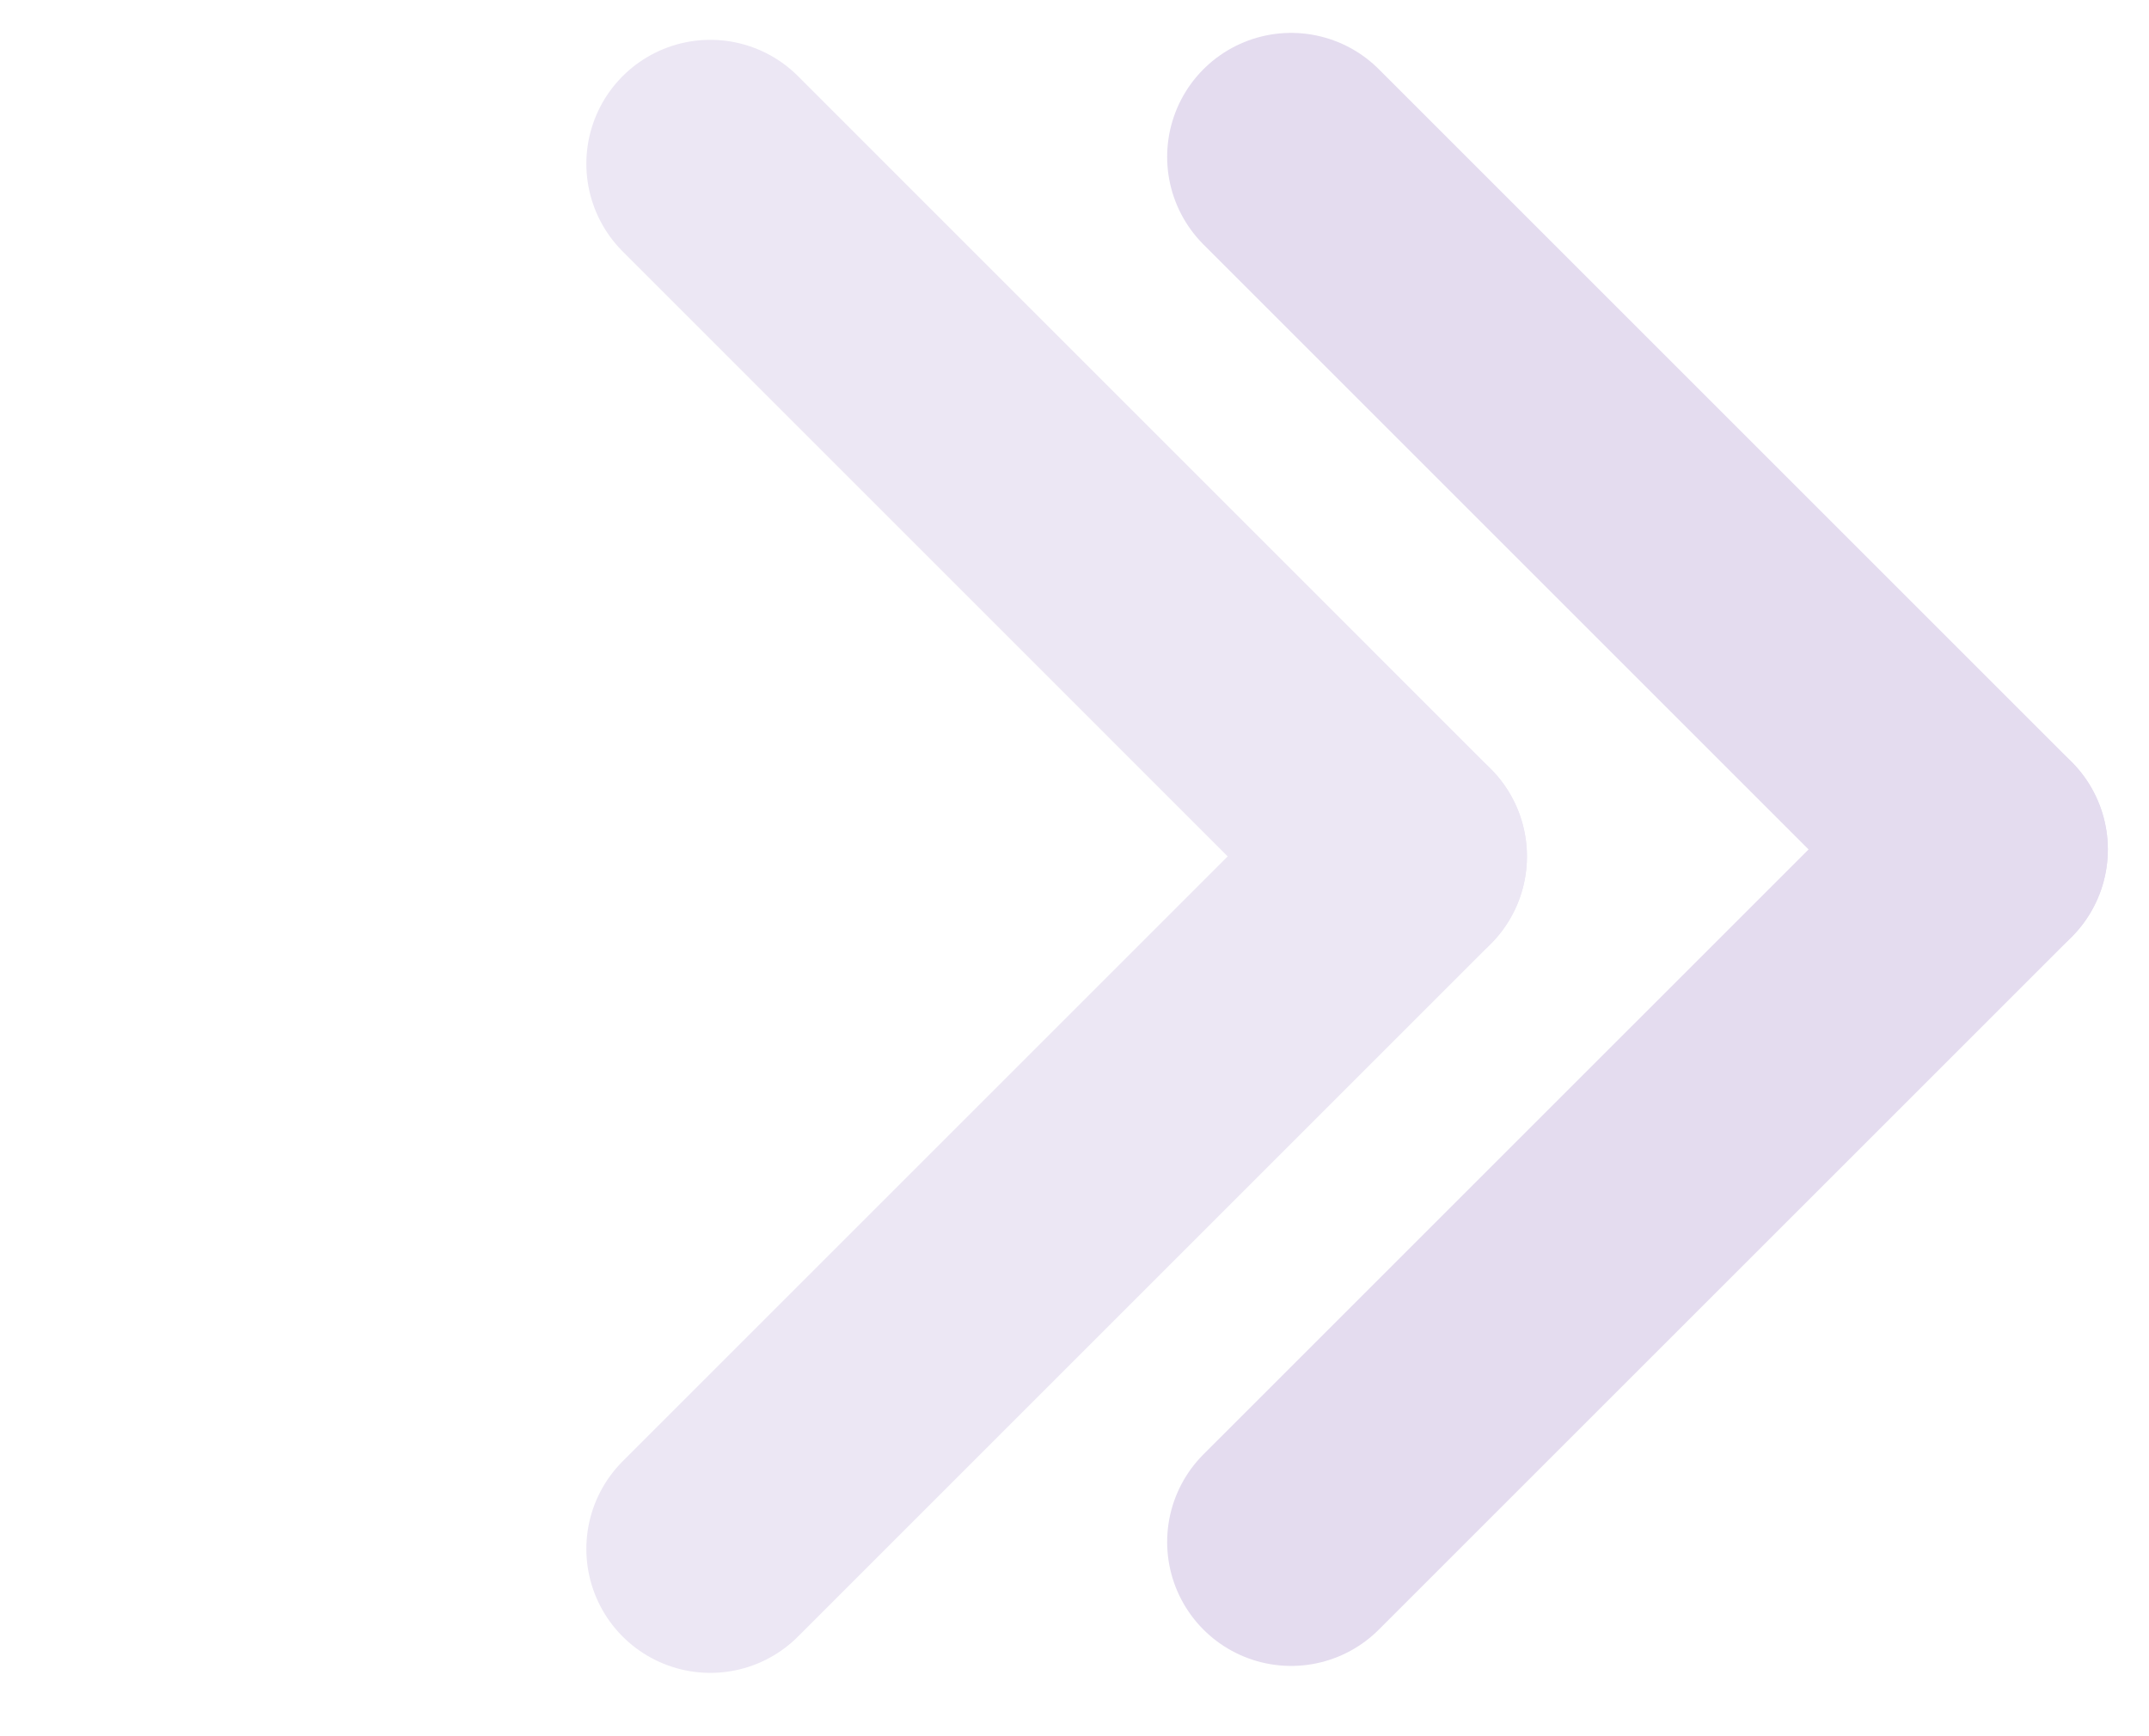
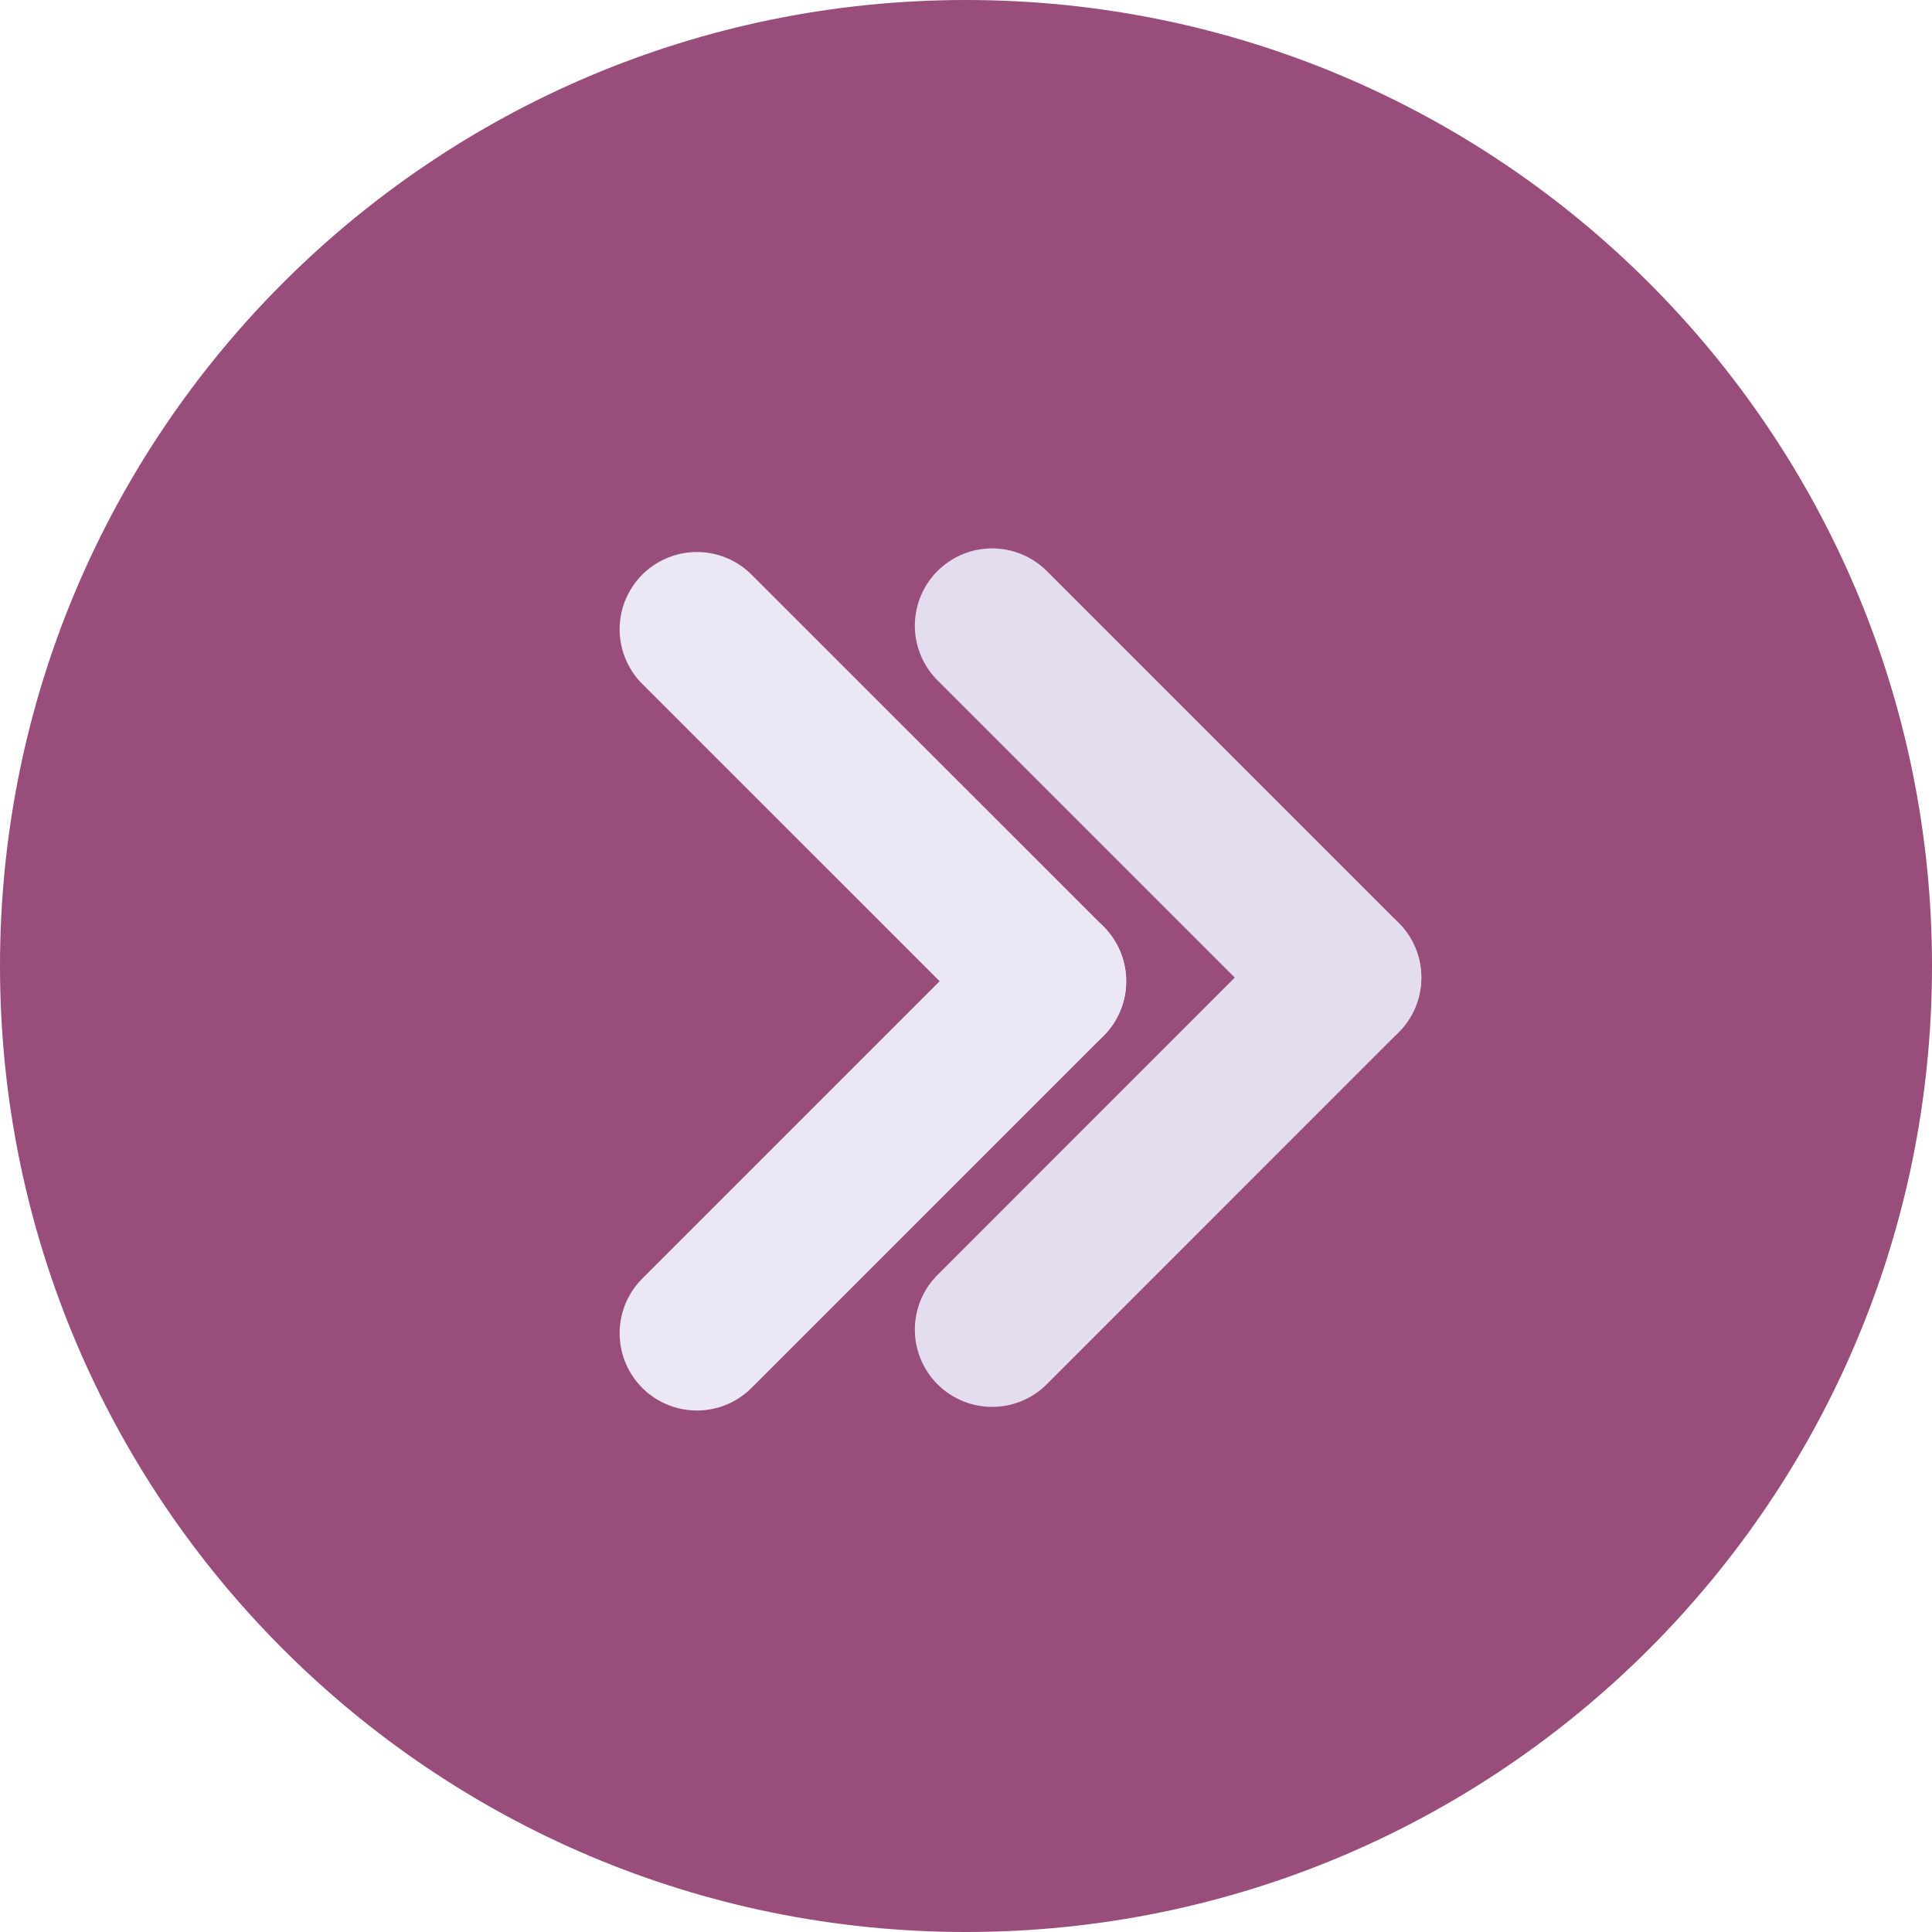
- <svg xmlns="http://www.w3.org/2000/svg" width="26" height="21" viewBox="0 0 26 21" fill="none">
-   <path d="M15.621 18.66L24.002 10.28" stroke="#E4DCEF" stroke-width="3" stroke-linecap="round" />
-   <path d="M15.621 1.898L24.002 10.279" stroke="#E4DCEF" stroke-width="3" stroke-linecap="round" />
-   <path d="M8.594 18.744L16.974 10.364" stroke="#ECE7F4" stroke-width="3" stroke-linecap="round" />
-   <path d="M8.594 1.982L16.974 10.363" stroke="#ECE7F4" stroke-width="3" stroke-linecap="round" />
+ <svg xmlns="http://www.w3.org/2000/svg" width="25" height="25" viewBox="0 0 25 25" fill="none">
+   <circle cx="12.5" cy="12.5" r="12.5" fill="#994D7B" />
+   <path d="M12.838 17.205L17.392 12.65" stroke="#E4DCEF" stroke-width="2" stroke-linecap="round" />
+   <path d="M12.838 8.096L17.392 12.65" stroke="#E4DCEF" stroke-width="2" stroke-linecap="round" />
+   <path d="M9.018 17.252L13.573 12.697" stroke="#ECE7F4" stroke-width="2" stroke-linecap="round" />
+   <path d="M9.018 8.143L13.573 12.697" stroke="#ECE7F4" stroke-width="2" stroke-linecap="round" />
</svg>
